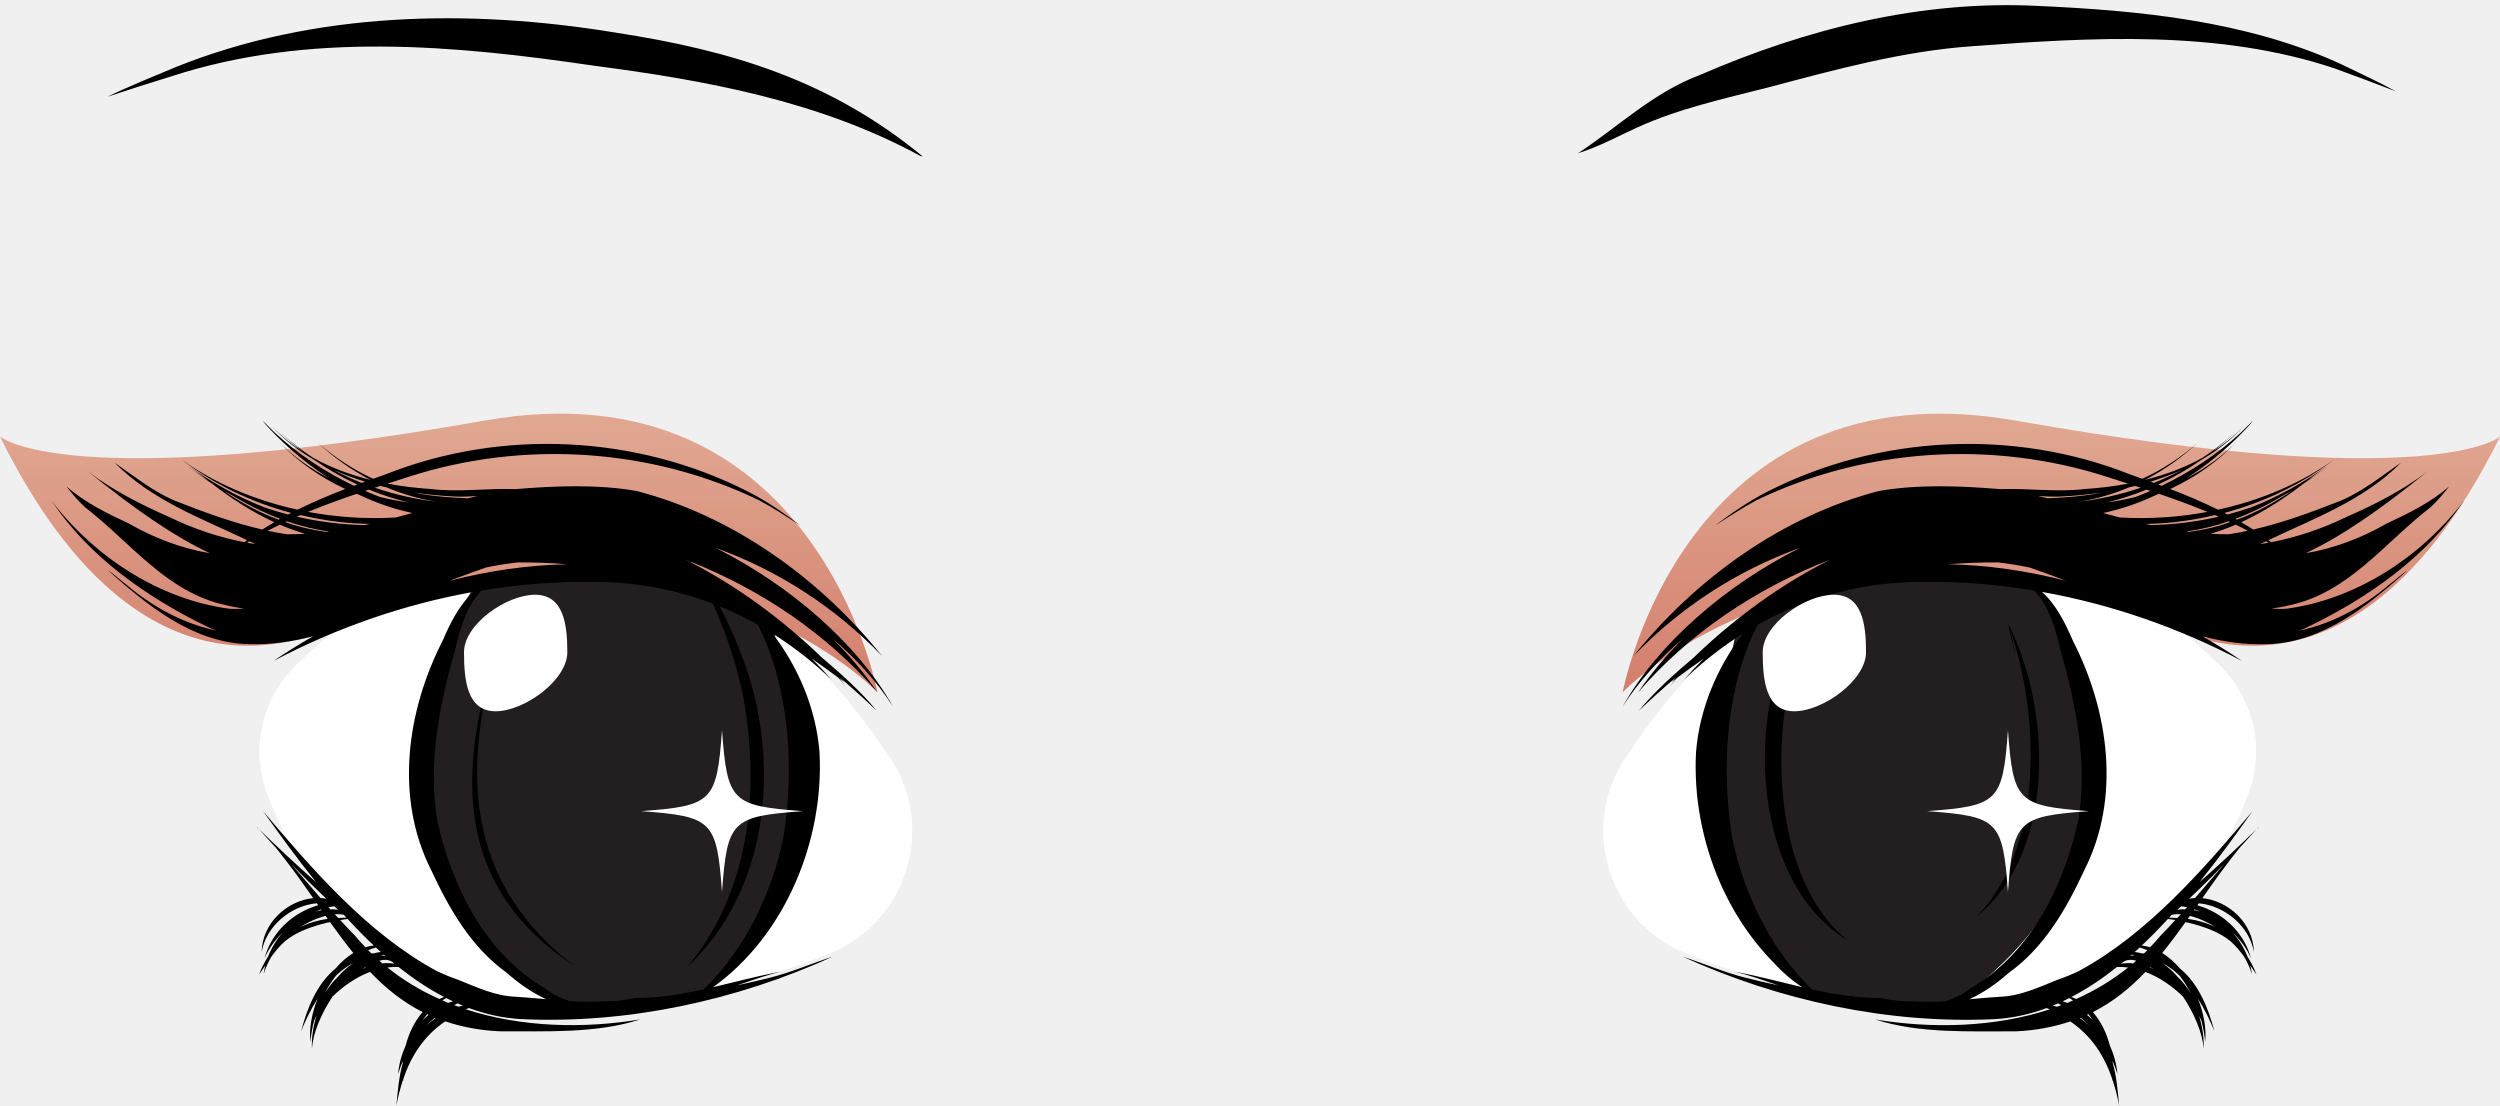
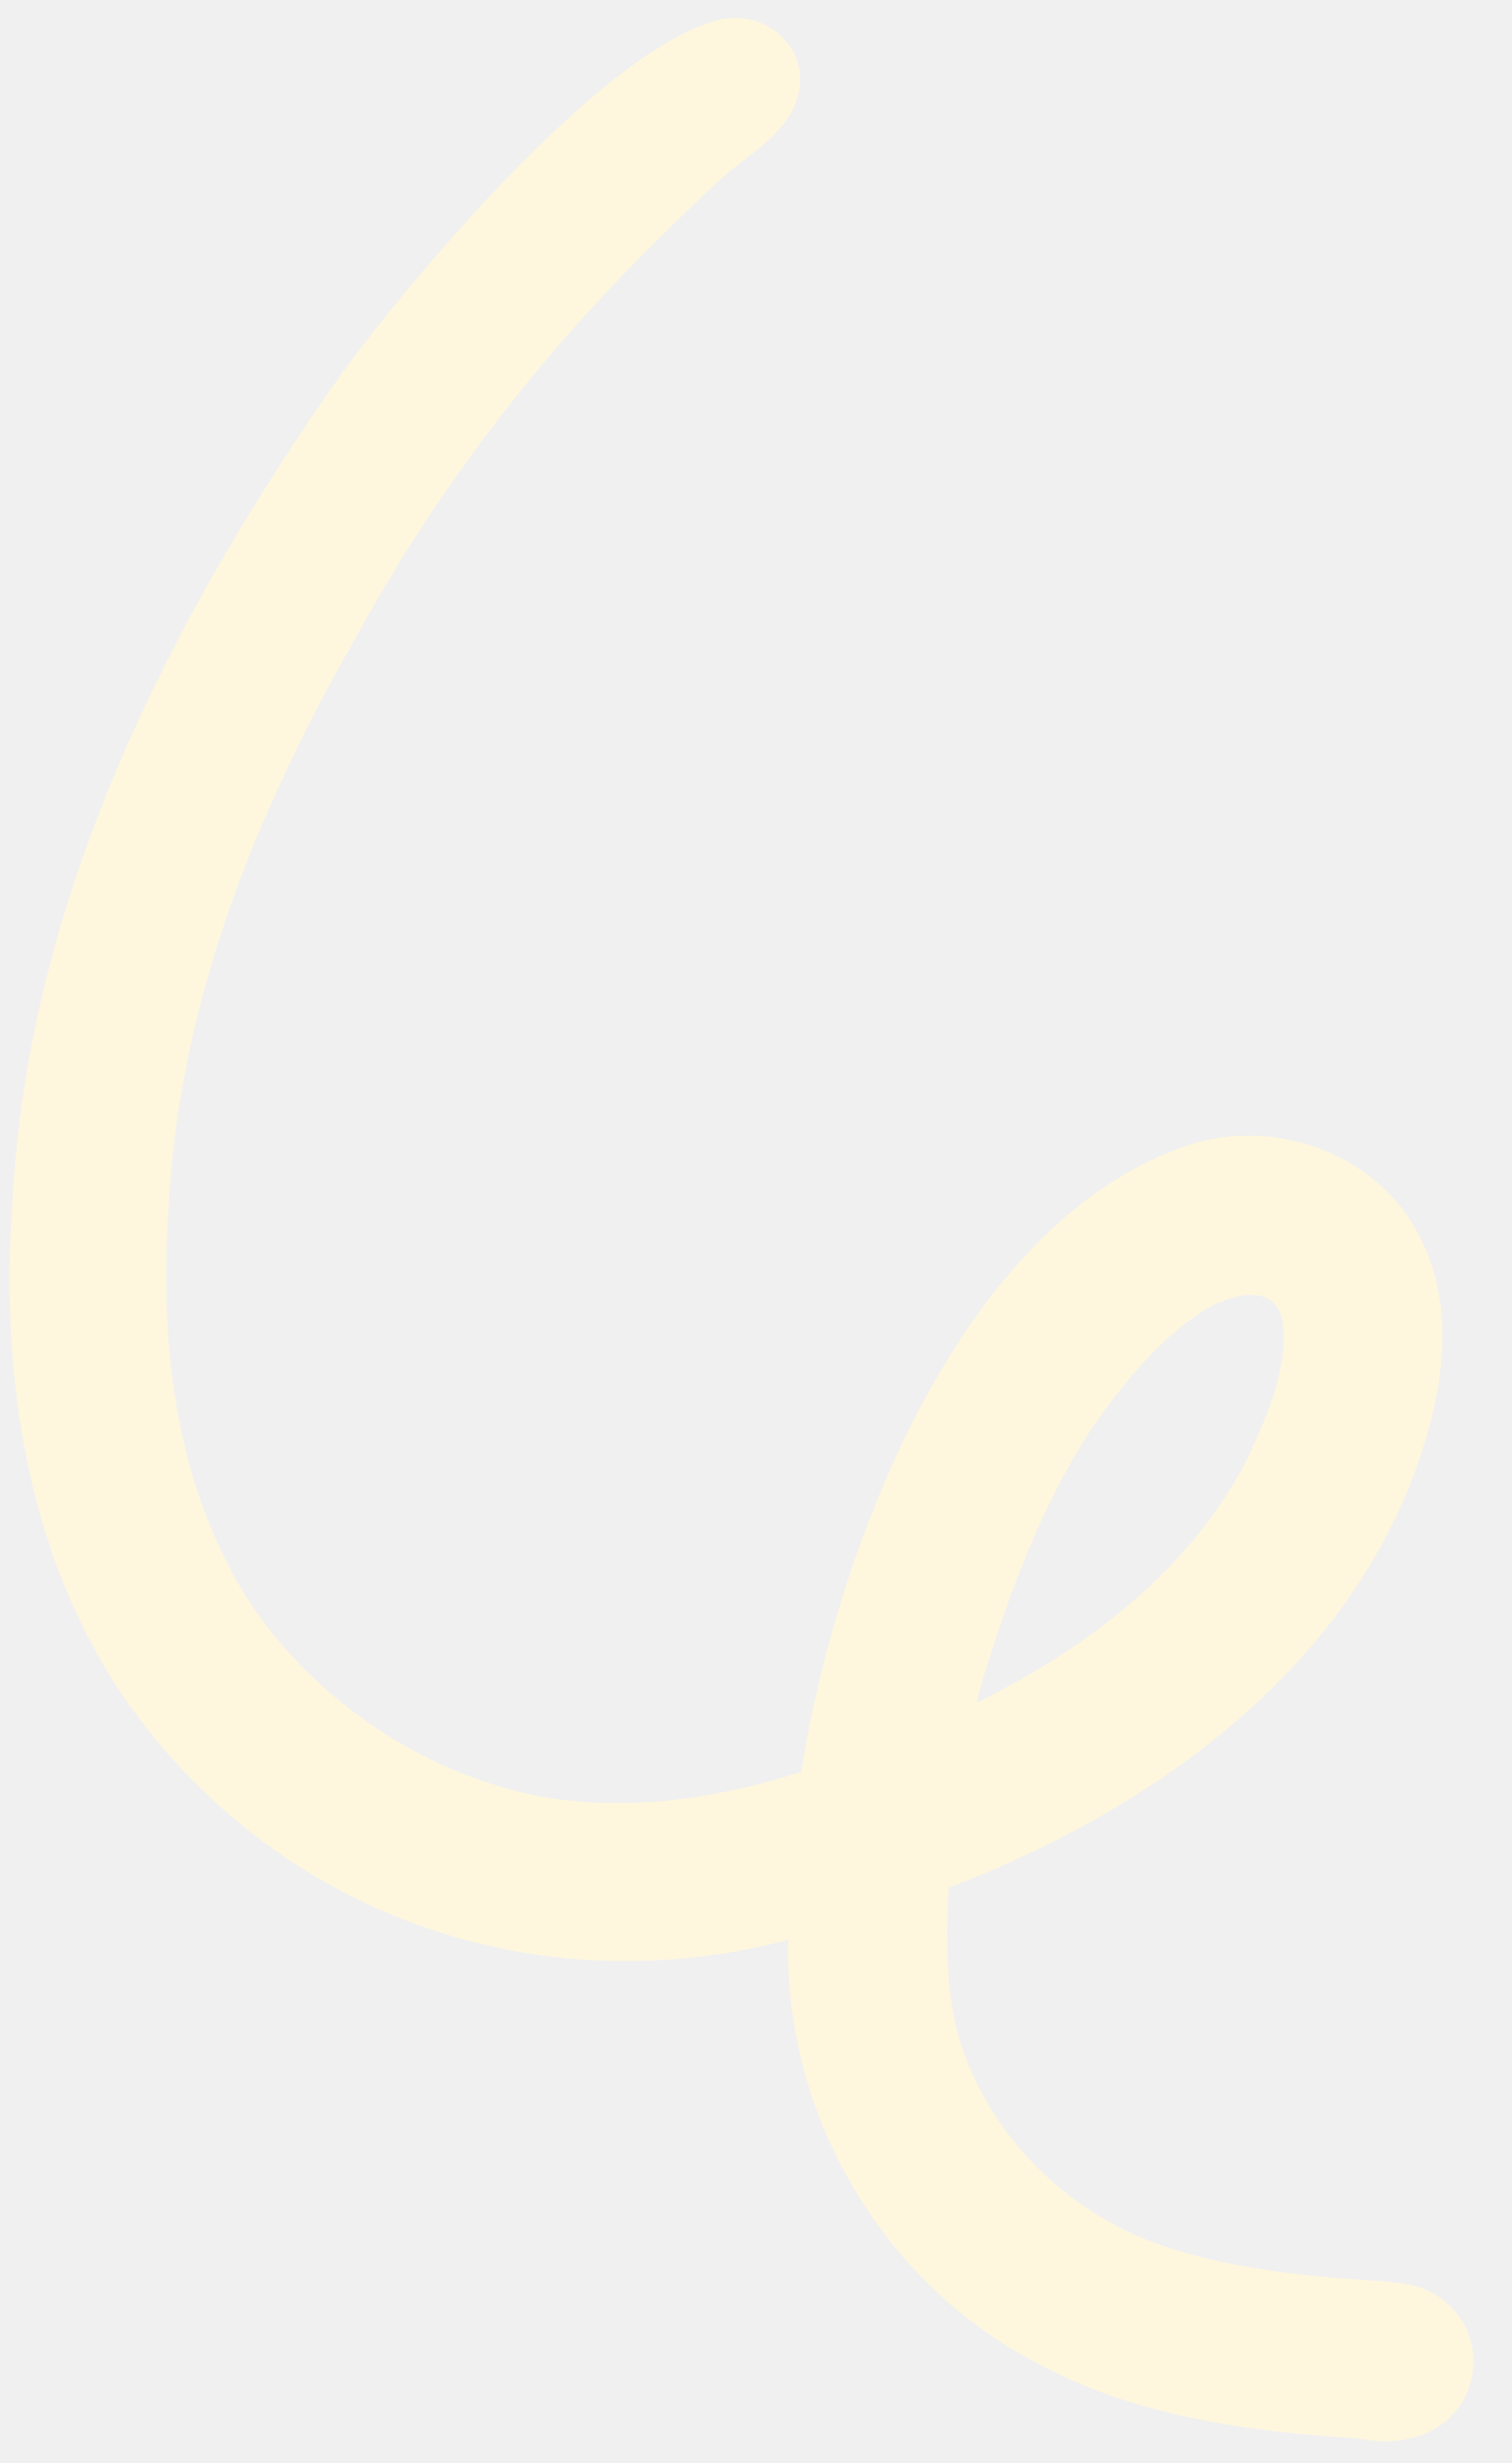
- <svg xmlns="http://www.w3.org/2000/svg" xmlns:xlink="http://www.w3.org/1999/xlink" contentScriptType="text/ecmascript" fill="#000000" width="486" zoomAndPan="magnify" contentStyleType="text/css" viewBox="0.0 -1.0 486.0 215.0" height="215" preserveAspectRatio="xMidYMid meet" version="1">
+ <svg xmlns="http://www.w3.org/2000/svg" contentScriptType="text/ecmascript" fill="#000000" width="312" zoomAndPan="magnify" contentStyleType="text/css" viewBox="-2.0 -3.7 312.0 508.2" height="508.2" preserveAspectRatio="xMidYMid meet" version="1">
  <g id="change1_1">
-     <path fill="#ffffff" d="M173.084,146.376c4.075,6.121,5.281,13.7,3.379,20.803c-2.065,7.712-7.586,14.015-14.958,17.081 c-12.276,5.105-33.46,11.152-61.25,8.513c-29.356-2.788-42.596-24.391-48.295-39.363c-3.335-8.762-1.054-18.66,5.673-25.19 c11.624-11.284,32.799-27.018,58.322-24.004C143.412,107.46,163.538,132.037,173.084,146.376z M431.389,128.221 c-11.624-11.284-32.799-27.018-58.322-24.004c-27.459,3.243-47.585,27.82-57.13,42.159c-4.075,6.121-5.281,13.7-3.379,20.803 c2.065,7.712,7.586,14.015,14.958,17.081c12.276,5.105,33.46,11.152,61.25,8.513c29.356-2.788,42.596-24.391,48.295-39.363 C440.397,144.649,438.116,134.751,431.389,128.221z" />
-   </g>
-   <g id="change2_1">
-     <path fill="#231f20" d="M150.058,119.93c11.365,48.158-4.703,67.85-14.696,72.184c-9.993,4.334-26.399,2.587-26.399,2.587 c-49.831-34.817-16.142-82.592-16.142-82.592C131.273,106.272,150.058,119.93,150.058,119.93z M395.183,112.108 c-38.453-5.837-57.238,7.822-57.238,7.822c-11.365,48.158,4.703,67.85,14.696,72.184c9.993,4.334,26.399,2.587,26.399,2.587 C428.872,159.884,395.183,112.108,395.183,112.108z" />
-   </g>
-   <linearGradient x1="243.008" y1="-52.284" x2="243.008" gradientUnits="userSpaceOnUse" y2="199.132" xlink:type="simple" xlink:actuate="onLoad" id="a" xlink:show="other">
-     <stop stop-opacity="0.5" stop-color="#f9e9b9" offset="0.001" />
-     <stop stop-color="#c04136" offset="1" />
-   </linearGradient>
-   <path fill="url(#a)" d="M170.57,133.586c0,0-33.817-35.798-98.656-17.041c0,0-39.802,32.191-71.914-32.677 c0,0,12.496,11.293,94.16-3.101C158.673,69.396,170.57,133.586,170.57,133.586z M391.857,80.767 c-64.513-11.371-76.41,52.818-76.41,52.818s33.817-35.798,98.656-17.041c0,0,39.802,32.191,71.914-32.677 C486.017,83.868,473.521,95.161,391.857,80.767z" />
-   <g id="change3_1">
-     <path fill="inherit" d="M173.594,136.373c-6.911-12.322-20.132-23.677-34.462-30.856c12.212,4.401,23.254,11.558,32.34,21.013 c-12.049-14.996-28.861-27.201-47.75-32.093c-7.767-1.329-15.753-0.981-23.582-0.353c-5.421-0.202-10.994,0.635-16.427-0.024 c-2.77-0.179-5.593-0.514-8.39-1.044c1.404-0.452,2.806-0.901,4.198-1.351c22.211-7.14,47.023-5.579,68.066,4.596 c2.75,1.475,5.424,3.224,8.062,4.918c-3.095-2.323-6.642-4.804-10.236-6.611c-21.661-11.046-47.927-12.31-70.524-3.324 c-0.778,0.272-1.559,0.552-2.339,0.829c-3.921-1.799-7.56-4.189-10.71-6.975c3.02,2.851,6.462,5.258,10.157,7.171 c-0.005,0.002-0.01,0.003-0.015,0.005c-3.866-0.968-7.623-2.347-11.063-4.254c-2.264-1.475-4.41-3.11-6.375-4.939 c1.384,1.326,2.862,2.576,4.402,3.759c-2.244-1.435-4.329-3.113-6.178-5.086c2.375,2.662,5.205,4.844,8.308,6.642 c2.637,1.831,5.449,3.442,8.382,4.797c-0.214,0.079-0.428,0.16-0.642,0.239c-5.588-2.663-10.813-6.106-15.338-10.265 c-0.805-0.813-1.617-1.61-2.437-2.399c0.61,0.893,1.716,1.924,2.549,2.813c3.146,3.157,6.62,5.991,10.35,8.372 c-3.655-1.886-7.009-4.292-9.855-7.234c3.663,3.935,8.151,7.062,13.045,9.341c-3.157,1.209-6.269,2.532-9.286,4.022 c-8.18-1.786-15.991-5.034-22.638-9.804c6.369,4.863,13.687,8.375,21.402,10.435c-0.199,0.103-0.401,0.201-0.599,0.306 c-1.576-0.411-3.134-0.88-4.668-1.416c-5.248-2.045-10.213-4.84-14.731-8.063c0.756,0.576,1.525,1.14,2.301,1.698 c0.27,0.226,0.671,0.459,0.928,0.699c0.231,0.186,0.468,0.368,0.702,0.553c-1.704-1.054-3.353-2.204-4.927-3.461 c1.746,1.411,3.596,2.692,5.491,3.905c3.774,2.926,7.868,5.585,12.227,7.589c-0.786,0.462-1.574,0.923-2.338,1.42 c-5.841-1.342-11.493-3.435-17.16-5.67c-4.198-1.803-7.923-4.826-11.565-7.334c7.209,7.285,16.704,10.76,25.771,15.064 c-0.175,0.132-0.346,0.269-0.519,0.402c-5.041-0.973-9.962-2.623-14.629-4.902c-5.443-2.386-10.995-5.201-15.713-8.807 c9.374,7.569,16.814,12.677,23.612,15.845c-5.526-0.936-10.833-2.946-15.82-5.806c-4.269-1.983-8.482-4.059-12.056-7.174 c0.99,1.299,2.283,2.823,3.587,4.024c8.838,6.804,15.884,16.573,27.347,19.05c1.206,0.301,2.409,0.511,3.609,0.669 c-0.961,0.071-1.93,0.1-2.917,0.031c-13.482-1.81-26.064-9.991-34.28-20.681c0.161,0.269,0.007-0.257-0.06-0.056 c7.182,10.658,18.265,18.448,29.715,24.052c0.72,0.381,1.456,0.69,2.201,0.95c-6.396-1.33-12.45-4.601-17.517-8.928 c-1.216-0.878-2.468-2.102-3.625-2.82c7.699,6.861,16.414,14.029,27.211,14.365c4.362,0.158,8.575-0.456,12.686-1.527 c-2.64,1.504-5.222,3.097-7.71,4.807c12.154-6.41,25.301-11.01,38.879-13.432c-2.742,2.464-4.601,6.233-5.982,9.47 c-6.976,13.63-9.377,30.486-2.256,44.562c3.493,7.544,7.793,15.057,14.669,19.977c2.266,2.025,4.878,3.866,7.699,5.173 c-1.947-0.178-3.896-0.358-5.85-0.476c-3.949-0.102-7.695-1.871-11.312-3.324c-1.438-0.486-2.823-1.064-4.168-1.712 c-13.426-7.283-24.203-19.831-33.711-31.052c3.078,4.317,6.517,9.093,10.308,13.807c-4.027-3.548-7.843-7.151-11.063-10.269 c1.072,1.208,2.17,2.403,3.271,3.595c2.608,3.215,4.966,6.522,7.241,9.782c-4.968,0.47-9.908,4.745-10.022,10.477 c0.859-5.055,5.701-9.04,10.718-9.481c0.087,0.125,0.177,0.253,0.264,0.378c-0.622,0.191-1.216,0.409-1.718,0.615 c-4.229,1.774-7.531,5.28-8.717,9.747c0.821-1.947,2.083-3.643,3.609-5.099c-1.237,1.375-2.225,2.981-2.893,4.696 c-0.681,1.077-1.296,2.227-1.767,3.52c0.4-0.561,0.801-1.159,1.211-1.768c-0.137,0.554-0.252,1.112-0.316,1.675 c0.356-1.185,0.873-2.308,1.496-3.371c0.796-1.097,1.661-2.157,2.67-3.027c2.328-1.909,5.306-2.876,8.205-3.603 c0.169-0.023,0.354-0.06,0.535-0.093c1.478,2.075,2.97,4.085,4.525,5.996c-1.259,0.774-2.417,1.794-3.443,3.001 c-3.631,2.984-5.543,7.715-6.704,12.21c0.81-2.029,1.877-4.259,3.208-6.353c-1.15,2.869-1.685,5.888-1.408,8.426 c0.113-1.354,0.366-2.76,0.737-4.165c0.148-0.313,0.288-0.63,0.452-0.934c-0.667,2.15-0.986,4.354-0.89,6.41 c0.187-2.885,1.726-6.708,4.007-10.131c2.083-2.025,4.584-3.763,7.294-4.788c2.975,3.12,6.278,5.813,10.221,7.812 c-1.558,1.777-2.652,4.046-3.281,6.443c-0.794,1.773-1.329,3.667-1.489,5.609c0.255-0.861,0.579-1.706,0.933-2.54 c-0.013,0.135-0.015,0.268-0.025,0.403c-0.764,2.677-0.974,5.549-1.251,8.289c0.333-1.719,0.753-3.401,1.29-5.019 c0.01,0.091,0.012,0.186,0.023,0.277c0.009-0.158,0.035-0.32,0.047-0.479c1.512-4.452,3.995-8.367,8.148-11.178 c3.115,1.046,6.56,1.748,10.525,1.931c9.101-0.038,18.772,0.476,27.406-2.308c-11.124,1.829-23.168,1.548-33.941-1.97 c0.208-0.095,0.415-0.17,0.623-0.243c3.251,1.203,6.631,1.964,10.142,2.151c20.625,0.974,41.784-3.589,60.544-12.131 c-3.98,1.261-8.173,3.114-12.395,4.136c-2.034,0.512-4.087,0.982-6.152,1.418c2.846-0.975,5.677-1.954,8.483-2.673 c-4.439,0.84-8.788,2.02-13.16,3.041c14.054-10.099,21.626-28.576,20.676-45.771c-0.683-8.291-4.041-16.351-9.128-22.978 c4.065,2.558,7.918,5.563,11.508,9.015c-1.241-1.406-2.543-2.794-3.892-4.154c1.761,1.216,3.493,2.469,5.204,3.75 c0.49,0.568,0.97,1.146,1.431,1.746c-0.366-0.547-0.792-1.043-1.186-1.567c0.299,0.225,0.61,0.435,0.907,0.662 c-0.358-0.376-0.741-0.728-1.106-1.097c2.563,2.184,5.034,4.42,7.401,6.667c-3.103-3.782-6.96-7.211-10.808-10.467 c-0.192-0.186-0.378-0.374-0.573-0.559c-0.054-0.052-0.107-0.105-0.161-0.157c-7.165-6.79-15.537-12.959-24.546-17.645 c-0.044-0.056-0.085-0.115-0.13-0.171c13.898,5.543,26.615,14.127,36.339,25.401c-2.549-3.757-5.501-7.231-8.738-10.445 C166.336,126.985,170.376,131.336,173.594,136.373z M48.039,104.519c0.154-0.097,0.299-0.206,0.454-0.302 c0.331,0.159,0.666,0.31,0.996,0.471c0.043,0.024,0.087,0.043,0.131,0.067C49.093,104.674,48.564,104.615,48.039,104.519z M74.635,184.597c0.086,0.076,0.172,0.151,0.258,0.226c-0.246-0.056-0.499-0.082-0.754-0.091c-0.021-0.011-0.044-0.015-0.065-0.025 C74.261,184.655,74.448,184.638,74.635,184.597z M56.52,166.857c2.25,2.342,4.559,4.632,6.927,6.859 c-0.378-0.073-0.758-0.119-1.143-0.141C60.367,171.326,58.448,169.066,56.52,166.857z M63.364,174.609 c-0.049,0.008-0.097,0.008-0.146,0.018c-0.01-0.012-0.02-0.023-0.03-0.035C63.246,174.596,63.305,174.604,63.364,174.609z M62.415,175.783c0.036,0.051,0.071,0.101,0.107,0.152c-0.404,0.069-0.802,0.157-1.195,0.268 C61.687,176.055,62.049,175.913,62.415,175.783z M58.34,179.24c1.292-0.824,2.685-1.501,4.161-1.964 c0.246-0.081,0.515-0.16,0.799-0.233c0.137,0.195,0.275,0.392,0.412,0.586C61.773,177.889,59.971,178.428,58.34,179.24z M63.864,175.371c0.372-0.086,0.752-0.155,1.128-0.18c0.245,0.225,0.501,0.437,0.747,0.661c-0.006-0.001-0.013-0.004-0.019-0.005 c-0.508-0.064-1.01-0.083-1.509-0.076C64.095,175.639,63.981,175.503,63.864,175.371z M65.763,177.463 c-0.225-0.246-0.462-0.477-0.686-0.725c0.61-0.046,1.22-0.023,1.769,0.114c0.161,0.177,0.322,0.354,0.484,0.531 c-0.484,0.008-0.921,0.034-1.225,0.053C65.987,177.437,65.879,177.459,65.763,177.463z M65.676,188.893 c-0.977,0.966-1.833,2.049-2.56,3.221c0.632-1.213,1.358-2.375,2.192-3.437c1.036-0.995,2.168-1.847,3.4-2.491 C67.605,186.944,66.583,187.85,65.676,188.893z M66.146,177.868c0.478-0.094,0.958-0.168,1.432-0.212 c1.638,1.778,3.331,3.503,5.079,5.146c-0.551,0.066-1.092,0.183-1.62,0.348c-0.698-0.736-1.391-1.477-2.046-2.274 C68.016,179.911,67.086,178.884,66.146,177.868z M69.181,185.033c0.034-0.023,0.069-0.045,0.104-0.068 c0.006,0.008,0.013,0.015,0.019,0.023C69.262,185.003,69.222,185.018,69.181,185.033z M70.438,187.366 c0.044-0.028,0.086-0.059,0.13-0.087c0.153-0.083,0.319-0.176,0.484-0.269c0.018,0.02,0.037,0.038,0.056,0.058 C70.881,187.159,70.66,187.263,70.438,187.366z M72.217,184.346c-0.216-0.21-0.445-0.4-0.658-0.616 c0.493-0.208,1.003-0.384,1.526-0.532c0.312,0.289,0.623,0.582,0.938,0.865c-0.482,0.065-0.955,0.158-1.418,0.281 C72.478,184.338,72.348,184.342,72.217,184.346z M73.741,185.76c0.889-0.254,1.779-0.263,2.571,0.272 c0.124,0.103,0.248,0.206,0.372,0.307c-0.799-0.117-1.595-0.136-2.382-0.059C74.109,186.115,73.931,185.928,73.741,185.76z M83.046,196.157c0.089,0.042,0.179,0.082,0.269,0.123c-0.408,0.341-0.794,0.699-1.166,1.081 C82.436,196.949,82.722,196.539,83.046,196.157z M82.832,198.416c0.539-0.556,1.108-1.083,1.712-1.575 c0.053,0.022,0.101,0.049,0.155,0.071C84.046,197.376,83.416,197.872,82.832,198.416z M75.318,187.082 c0.711-0.094,1.429-0.127,2.152-0.104c2.828,2.249,5.786,4.23,8.87,5.837c-0.317,0.118-0.628,0.243-0.927,0.391 C81.817,191.599,78.423,189.575,75.318,187.082z M87.115,193.964c-0.364-0.147-0.714-0.323-1.074-0.478 c0.111-0.074,0.203-0.167,0.316-0.238c0.123-0.073,0.263-0.147,0.402-0.221c0.43,0.218,0.86,0.434,1.295,0.637 C87.741,193.765,87.417,193.842,87.115,193.964z M89.134,194.701c-0.282-0.101-0.564-0.2-0.844-0.305 c0.214-0.118,0.429-0.227,0.651-0.335c0.345,0.152,0.691,0.301,1.039,0.443C89.696,194.566,89.412,194.62,89.134,194.701z M133.918,108.062c0.034,0.037,0.063,0.079,0.097,0.117c-0.219-0.113-0.437-0.225-0.656-0.336 C133.546,107.915,133.732,107.988,133.918,108.062z M88.656,95.541c1.395,0.04,2.78-0.021,4.164-0.114 c-0.626,0.141-1.251,0.284-1.875,0.435c-2.399-0.097-4.794-0.251-7.169-0.549c-1.099-0.13-2.189-0.323-3.27-0.556 C83.257,95.163,85.997,95.422,88.656,95.541z M71.743,94.187c2.502,1.021,5.073,1.863,7.686,2.485 c-1.875-0.24-3.733-0.611-5.573-1.066c-0.964-0.363-1.915-0.764-2.862-1.173C71.243,94.349,71.493,94.269,71.743,94.187z M64.74,90.297c2.005,0.914,4.093,1.684,6.227,2.336c-0.219,0.079-0.437,0.162-0.656,0.242C68.402,92.119,66.54,91.258,64.74,90.297 z M41.514,93.061c-0.185-0.131-0.371-0.261-0.555-0.394c0.248,0.169,0.496,0.337,0.746,0.504 C41.642,93.134,41.577,93.099,41.514,93.061z M43.445,94.394c0.413,0.239,0.843,0.445,1.262,0.674 c3.119,1.876,6.369,3.519,9.744,4.793c-0.091,0.051-0.179,0.108-0.27,0.16C50.37,98.64,46.82,96.657,43.445,94.394z M55.756,102.861 c-1.242-0.185-2.471-0.423-3.693-0.683c0.769-0.412,1.555-0.796,2.34-1.182c1.6,0.689,3.234,1.283,4.899,1.771 C58.125,102.833,56.945,102.875,55.756,102.861z M63.429,102.389c-2.698-0.352-5.366-0.949-7.964-1.91 c0.099-0.047,0.195-0.097,0.294-0.144c2.674,0.924,5.423,1.604,8.241,1.988C63.81,102.348,63.619,102.365,63.429,102.389z M70.873,101.079c-4.432-0.102-8.862-0.64-13.175-1.636c0.242-0.107,0.488-0.205,0.731-0.31c3.938,0.928,7.957,1.522,12.006,1.681 c0.491,0.017,0.986,0.025,1.48,0.033C71.567,100.927,71.22,101.002,70.873,101.079z M76.93,99.6 c-5.657,0.32-11.418-0.037-17.038-1.088c3.094-1.28,6.255-2.438,9.443-3.518c0.192,0.078,0.379,0.168,0.572,0.243 c3.282,1.547,6.712,2.737,10.26,3.493C79.089,99.025,78.01,99.315,76.93,99.6z M72.875,93.816c0.354-0.116,0.708-0.233,1.063-0.348 c0.401,0.1,0.805,0.186,1.208,0.279c3.138,1.322,6.422,2.271,9.787,2.8C80.839,96.06,76.778,95.148,72.875,93.816z M87.404,111.908 c2.336-0.896,4.693-1.774,7.077-2.585c2.029-0.424,4.074-0.752,6.129-0.99c3.227-0.018,6.459,0.098,9.677,0.358 C102.585,108.851,94.896,109.97,87.404,111.908z M138.575,116.356c3.287,7.361,5.781,15.135,6.669,23.178 c2.15,16.697-0.643,34.388-11.756,47.562c15.709-14.569,18.293-38.768,11.5-58.483c-1.419-4.006-3.095-7.978-5.113-11.753 c2.554,1.037,5.039,2.245,7.456,3.604c6.192,12.194,7.139,27.805,4.954,41.402c-2.229,10.748-7.457,21.729-15.49,29.457 c-4.352,0.959-8.743,1.696-13.288,1.69c-1.256,0.275-2.51,0.442-3.765,0.568c-2.525,0.116-5.048,0.163-7.571,0.129 c-0.465-0.024-0.93-0.057-1.395-0.089c-1.744-0.571-3.401-1.351-4.878-2.532C94.224,184.27,87.918,171.375,85,158.545 c-1.854-11.163,0.445-22.631,3.526-33.422c0.884-3.828,2.225-8.506,5.085-11.322c7.201-1.192,14.514-1.782,21.863-1.683 C123.586,112.127,131.331,113.596,138.575,116.356z M51.114,156.663c0.005,0.008,0.011,0.016,0.017,0.023 c-0.006-0.007-0.012-0.014-0.018-0.022v-0.001C51.113,156.663,51.113,156.663,51.114,156.663z M49.978,159.787 c0.13,0.147,0.268,0.291,0.398,0.438c-0.137-0.133-0.288-0.277-0.423-0.408c0-0.011,0-0.019-0.003-0.028 c0.001-0.001,0.001-0.002,0.001-0.002C49.96,159.786,49.969,159.786,49.978,159.787z M478.821,96.6 c-0.068-0.201-0.221,0.325-0.06,0.056c-8.216,10.69-20.798,18.871-34.28,20.681c-0.987,0.069-1.956,0.04-2.917-0.031 c1.201-0.159,2.403-0.369,3.609-0.669c11.463-2.478,18.508-12.246,27.347-19.05c1.304-1.201,2.597-2.725,3.587-4.024 c-3.575,3.115-7.788,5.191-12.056,7.174c-4.987,2.86-10.295,4.871-15.82,5.806c6.797-3.169,14.238-8.276,23.612-15.845 c-4.718,3.605-10.27,6.42-15.713,8.807c-4.667,2.278-9.588,3.929-14.629,4.902c-0.173-0.134-0.344-0.271-0.519-0.402 c9.067-4.304,18.562-7.78,25.771-15.064c-3.642,2.508-7.367,5.531-11.565,7.334c-5.667,2.235-11.319,4.328-17.16,5.67 c-0.764-0.497-1.551-0.958-2.338-1.42c4.358-2.005,8.453-4.663,12.227-7.589c1.895-1.213,3.745-2.494,5.491-3.905 c-1.574,1.257-3.222,2.406-4.927,3.461c0.234-0.184,0.471-0.366,0.702-0.553c0.256-0.24,0.658-0.474,0.928-0.699 c0.776-0.558,1.545-1.122,2.301-1.698c-4.518,3.222-9.483,6.017-14.731,8.063c-1.534,0.536-3.091,1.005-4.668,1.416 c-0.198-0.105-0.4-0.203-0.599-0.306c7.715-2.06,15.033-5.572,21.402-10.435c-6.647,4.77-14.458,8.017-22.638,9.804 c-3.017-1.49-6.129-2.813-9.286-4.022c4.895-2.28,9.382-5.406,13.045-9.341c-2.846,2.942-6.2,5.348-9.855,7.234 c3.73-2.38,7.203-5.215,10.35-8.372c0.833-0.889,1.94-1.92,2.55-2.813c-0.82,0.79-1.632,1.587-2.437,2.399 c-4.524,4.16-9.749,7.603-15.338,10.265c-0.214-0.08-0.428-0.16-0.642-0.239c2.933-1.355,5.745-2.966,8.382-4.797 c3.103-1.798,5.933-3.98,8.308-6.642c-1.849,1.973-3.934,3.65-6.178,5.086c1.54-1.183,3.018-2.432,4.402-3.759 c-1.965,1.829-4.111,3.464-6.375,4.939c-3.44,1.907-7.197,3.286-11.063,4.254c-0.005-0.002-0.01-0.003-0.015-0.005 c3.695-1.914,7.137-4.32,10.157-7.171c-3.151,2.787-6.79,5.177-10.71,6.975c-0.78-0.277-1.561-0.557-2.339-0.829 c-22.597-8.986-48.863-7.722-70.524,3.324c-3.594,1.807-7.141,4.288-10.236,6.611c2.638-1.694,5.311-3.442,8.062-4.918 c21.043-10.175,45.854-11.736,68.066-4.596c1.392,0.45,2.794,0.899,4.198,1.351c-2.798,0.53-5.62,0.865-8.39,1.044 c-5.433,0.658-11.005-0.178-16.427,0.024c-7.829-0.628-15.814-0.976-23.582,0.353c-18.889,4.892-35.702,17.096-47.75,32.093 c9.086-9.455,20.127-16.612,32.34-21.013c-14.33,7.179-27.551,18.535-34.462,30.856c3.217-5.038,7.258-9.389,11.763-13.234 c-3.238,3.215-6.19,6.689-8.739,10.446c9.927-11.51,22.973-20.215,37.211-25.743c-9.391,4.742-18.119,11.118-25.549,18.159 c-0.054,0.052-0.107,0.105-0.161,0.157c-0.194,0.185-0.38,0.373-0.573,0.559c-3.848,3.256-7.706,6.685-10.808,10.467 c2.366-2.247,4.838-4.483,7.401-6.667c-0.365,0.37-0.748,0.722-1.106,1.097c0.297-0.226,0.608-0.437,0.907-0.662 c-0.394,0.524-0.82,1.02-1.186,1.567c0.462-0.6,0.942-1.179,1.431-1.746c1.711-1.28,3.443-2.534,5.204-3.75 c-1.348,1.36-2.65,2.748-3.892,4.154c3.59-3.453,7.442-6.457,11.508-9.015c-5.087,6.626-8.445,14.687-9.128,22.978 c-0.951,17.195,6.622,35.672,20.676,45.771c-4.373-1.021-8.722-2.201-13.16-3.041c2.805,0.719,5.636,1.698,8.483,2.673 c-2.064-0.436-4.117-0.906-6.152-1.418c-4.222-1.021-8.415-2.875-12.395-4.136c18.76,8.542,39.92,13.105,60.544,12.131 c3.511-0.187,6.89-0.948,10.142-2.151c0.208,0.072,0.415,0.148,0.624,0.243c-10.772,3.518-22.817,3.798-33.941,1.97 c8.635,2.784,18.305,2.271,27.406,2.308c3.966-0.183,7.41-0.886,10.525-1.931c4.154,2.811,6.636,6.726,8.148,11.178 c0.012,0.159,0.038,0.321,0.047,0.478c0.011-0.09,0.014-0.185,0.023-0.276c0.537,1.618,0.957,3.299,1.29,5.019 c-0.277-2.74-0.487-5.612-1.251-8.289c-0.01-0.135-0.012-0.268-0.025-0.403c0.354,0.834,0.677,1.679,0.932,2.54 c-0.16-1.942-0.696-3.836-1.489-5.609c-0.628-2.397-1.723-4.666-3.281-6.443c3.943-1.999,7.246-4.693,10.221-7.812 c2.71,1.025,5.211,2.763,7.294,4.787c2.282,3.423,3.821,7.246,4.008,10.131c0.096-2.057-0.224-4.26-0.891-6.41 c0.164,0.304,0.304,0.621,0.452,0.934c0.372,1.405,0.624,2.811,0.737,4.165c0.277-2.538-0.258-5.557-1.408-8.426 c1.331,2.094,2.398,4.324,3.208,6.353c-1.161-4.495-3.073-9.226-6.704-12.21c-1.027-1.206-2.184-2.227-3.443-3.001 c1.555-1.911,3.047-3.921,4.525-5.996c0.18,0.033,0.365,0.07,0.535,0.093c2.899,0.727,5.878,1.694,8.205,3.603 c1.009,0.87,1.874,1.93,2.67,3.027c0.623,1.063,1.141,2.186,1.496,3.371c-0.065-0.563-0.179-1.121-0.316-1.675 c0.41,0.608,0.811,1.206,1.211,1.768c-0.471-1.293-1.086-2.442-1.767-3.519c-0.667-1.715-1.656-3.321-2.893-4.696 c1.526,1.455,2.788,3.152,3.609,5.099c-1.186-4.467-4.487-7.973-8.716-9.747c-0.503-0.206-1.096-0.423-1.718-0.615 c0.087-0.125,0.177-0.253,0.264-0.378c5.018,0.441,9.859,4.426,10.718,9.481c-0.115-5.732-5.054-10.008-10.022-10.477 c2.275-3.26,4.633-6.567,7.241-9.782c1.102-1.192,2.199-2.387,3.271-3.595c-3.22,3.118-7.036,6.721-11.062,10.269 c3.791-4.715,7.231-9.491,10.309-13.808c-9.508,11.221-20.285,23.769-33.711,31.052c-1.345,0.647-2.731,1.226-4.169,1.712 c-3.617,1.453-7.363,3.222-11.311,3.324c-1.954,0.118-3.903,0.298-5.85,0.476c2.821-1.307,5.432-3.148,7.699-5.173 c6.876-4.92,11.176-12.433,14.669-19.977c7.121-14.076,4.72-30.932-2.256-44.562c-1.381-3.237-3.24-7.006-5.982-9.47 c13.578,2.422,26.725,7.022,38.879,13.432c-2.488-1.709-5.07-3.302-7.71-4.807c4.111,1.071,8.324,1.684,12.686,1.527 c10.797-0.336,19.512-7.504,27.211-14.365c-1.157,0.718-2.409,1.942-3.625,2.82c-5.067,4.327-11.121,7.598-17.517,8.928 c0.745-0.261,1.48-0.57,2.201-0.95C460.556,115.048,471.639,107.257,478.821,96.6z M404.323,196.912 c0.054-0.022,0.102-0.049,0.155-0.071c0.604,0.493,1.172,1.02,1.712,1.575C405.606,197.872,404.975,197.376,404.323,196.912z M406.873,197.361c-0.371-0.382-0.758-0.74-1.166-1.081c0.089-0.041,0.18-0.081,0.269-0.123 C406.3,196.539,406.586,196.95,406.873,197.361z M417.915,187.068c0.018-0.02,0.037-0.038,0.056-0.058 c0.165,0.093,0.33,0.186,0.484,0.269c0.044,0.028,0.086,0.059,0.129,0.087C418.361,187.263,418.14,187.159,417.915,187.068z M419.718,184.988c0.006-0.008,0.013-0.015,0.019-0.023c0.034,0.023,0.069,0.045,0.104,0.068 C419.799,185.018,419.759,185.003,419.718,184.988z M423.713,188.677c0.833,1.063,1.559,2.224,2.191,3.437 c-0.726-1.172-1.583-2.255-2.56-3.221c-0.907-1.043-1.928-1.949-3.031-2.707C421.545,186.83,422.677,187.682,423.713,188.677z M427.694,176.203c-0.393-0.111-0.791-0.2-1.195-0.268c0.036-0.051,0.071-0.101,0.107-0.152 C426.972,175.913,427.334,176.055,427.694,176.203z M432.501,166.857c-1.927,2.209-3.846,4.469-5.784,6.718 c-0.385,0.022-0.765,0.068-1.143,0.141C427.942,171.489,430.25,169.199,432.501,166.857z M425.834,174.592 c-0.01,0.012-0.02,0.023-0.03,0.035c-0.049-0.009-0.097-0.009-0.146-0.017C425.716,174.604,425.775,174.596,425.834,174.592z M425.721,177.043c0.283,0.073,0.553,0.152,0.799,0.233c1.477,0.463,2.869,1.14,4.161,1.964c-1.631-0.811-3.432-1.35-5.371-1.611 C425.446,177.435,425.584,177.237,425.721,177.043z M424.029,175.191c0.375,0.025,0.756,0.094,1.128,0.18 c-0.117,0.132-0.23,0.268-0.347,0.4c-0.499-0.007-1.001,0.012-1.509,0.076c-0.006,0.001-0.013,0.004-0.019,0.005 C423.529,175.628,423.784,175.416,424.029,175.191z M422.175,176.852c0.55-0.137,1.159-0.16,1.769-0.114 c-0.224,0.248-0.461,0.479-0.686,0.725c-0.116-0.004-0.224-0.026-0.341-0.028c-0.304-0.019-0.741-0.045-1.225-0.053 C421.853,177.206,422.015,177.029,422.175,176.852z M421.442,177.656c0.475,0.044,0.954,0.118,1.432,0.212 c-0.939,1.016-1.87,2.043-2.846,3.007c-0.654,0.797-1.348,1.538-2.046,2.274c-0.528-0.165-1.069-0.281-1.62-0.348 C418.111,181.16,419.804,179.434,421.442,177.656z M415.935,183.197c0.523,0.148,1.033,0.324,1.526,0.532 c-0.212,0.216-0.442,0.405-0.658,0.616c-0.131-0.004-0.26-0.007-0.389-0.001c-0.463-0.123-0.936-0.217-1.418-0.281 C415.312,183.779,415.623,183.487,415.935,183.197z M414.386,184.597c0.187,0.04,0.374,0.057,0.56,0.11 c-0.021,0.01-0.044,0.015-0.065,0.025c-0.255,0.008-0.507,0.035-0.754,0.091C414.214,184.748,414.3,184.673,414.386,184.597z M412.709,186.032c0.792-0.535,1.681-0.526,2.571-0.272c-0.19,0.168-0.368,0.356-0.56,0.52c-0.788-0.077-1.583-0.058-2.382,0.059 C412.462,186.237,412.586,186.134,412.709,186.032z M411.551,186.978c0.723-0.023,1.441,0.01,2.152,0.104 c-3.105,2.492-6.499,4.517-10.096,6.124c-0.298-0.148-0.61-0.274-0.927-0.391C405.765,191.209,408.723,189.228,411.551,186.978z M402.262,193.027c0.139,0.074,0.279,0.148,0.402,0.221c0.114,0.071,0.205,0.164,0.316,0.238c-0.36,0.155-0.71,0.331-1.074,0.478 c-0.302-0.122-0.626-0.199-0.939-0.3C401.402,193.461,401.833,193.246,402.262,193.027z M400.081,194.061 c0.222,0.108,0.437,0.217,0.651,0.335c-0.28,0.105-0.563,0.204-0.844,0.305c-0.278-0.081-0.562-0.135-0.845-0.197 C399.39,194.363,399.736,194.213,400.081,194.061z M448.061,92.668c-0.184,0.132-0.37,0.262-0.554,0.393 c-0.063,0.037-0.127,0.072-0.191,0.109C447.566,93.005,447.814,92.836,448.061,92.668z M444.315,95.068 c0.418-0.229,0.849-0.435,1.261-0.674c-3.375,2.263-6.925,4.246-10.736,5.627c-0.091-0.052-0.179-0.109-0.27-0.16 C437.946,98.587,441.196,96.944,444.315,95.068z M424.281,90.297c-1.8,0.961-3.661,1.822-5.57,2.578 c-0.219-0.08-0.437-0.163-0.656-0.242C420.188,91.981,422.277,91.211,424.281,90.297z M417.279,94.187 c0.25,0.082,0.499,0.162,0.749,0.245c-0.947,0.409-1.897,0.81-2.862,1.173c-1.84,0.455-3.698,0.827-5.573,1.066 C412.206,96.05,414.776,95.207,417.279,94.187z M400.365,95.541c2.659-0.119,5.4-0.377,8.15-0.785 c-1.081,0.234-2.17,0.426-3.27,0.556c-2.375,0.298-4.77,0.451-7.169,0.549c-0.624-0.151-1.249-0.293-1.875-0.435 C397.585,95.52,398.97,95.581,400.365,95.541z M400.496,125.124c3.08,10.791,5.38,22.258,3.526,33.422 c-2.918,12.83-9.225,25.725-20.899,32.545c-1.477,1.18-3.134,1.96-4.878,2.532c-0.465,0.032-0.93,0.065-1.395,0.089 c-2.522,0.034-5.046-0.013-7.571-0.129c-1.254-0.126-2.509-0.294-3.765-0.568c-4.545,0.006-8.936-0.731-13.288-1.69 c-8.033-7.728-13.26-18.709-15.49-29.457c-2.185-13.597-1.238-29.208,4.954-41.402c3.721-2.093,7.611-3.811,11.648-5.132 c-0.517,0.499-1.023,1.001-1.507,1.5c-13.052,16.72-12.224,53.32,7.378,64.966c-16.255-12.827-15.718-47.257-6.397-64.144 c0.688-0.995,1.452-1.929,2.219-2.859c5.899-1.75,12.093-2.672,18.517-2.678c7.348-0.1,14.661,0.491,21.862,1.683 C398.271,116.618,399.612,121.295,400.496,125.124z M378.734,108.691c3.218-0.26,6.45-0.376,9.677-0.358 c2.055,0.239,4.1,0.566,6.129,0.99c2.384,0.811,4.741,1.688,7.077,2.585C394.126,109.97,386.437,108.851,378.734,108.691z M413.876,93.746c0.403-0.092,0.807-0.178,1.207-0.279c0.354,0.115,0.708,0.232,1.063,0.348c-3.903,1.332-7.964,2.244-12.058,2.731 C407.454,96.017,410.738,95.069,413.876,93.746z M412.091,99.6c-1.08-0.285-2.159-0.575-3.237-0.871 c3.547-0.756,6.978-1.946,10.26-3.493c0.193-0.075,0.38-0.165,0.572-0.243c3.188,1.081,6.35,2.239,9.443,3.518 C423.509,99.563,417.748,99.92,412.091,99.6z M417.107,100.847c0.494-0.008,0.989-0.016,1.48-0.033 c4.049-0.159,8.068-0.753,12.006-1.681c0.243,0.105,0.489,0.203,0.731,0.31c-4.313,0.995-8.743,1.533-13.175,1.636 C417.801,101.002,417.454,100.927,417.107,100.847z M425.593,102.389c-0.19-0.024-0.381-0.041-0.571-0.066 c2.818-0.384,5.568-1.063,8.241-1.988c0.099,0.047,0.195,0.097,0.294,0.143C430.959,101.439,428.291,102.037,425.593,102.389z M433.266,102.861c-1.19,0.014-2.37-0.028-3.545-0.094c1.665-0.488,3.299-1.082,4.899-1.771c0.785,0.386,1.571,0.77,2.34,1.182 C435.737,102.439,434.508,102.677,433.266,102.861z M439.401,104.755c0.043-0.024,0.087-0.043,0.131-0.067 c0.33-0.161,0.665-0.312,0.996-0.471c0.155,0.096,0.3,0.205,0.454,0.302C440.458,104.615,439.928,104.674,439.401,104.755z M437.909,156.664c-0.006,0.007-0.012,0.014-0.018,0.021c0.005-0.007,0.011-0.015,0.016-0.022 C437.908,156.663,437.909,156.663,437.909,156.664L437.909,156.664z M439.068,159.817c-0.135,0.131-0.286,0.275-0.423,0.408 c0.13-0.147,0.268-0.29,0.398-0.438c0.009,0,0.018,0,0.027,0c0,0.001,0.001,0.002,0.001,0.002 C439.069,159.798,439.069,159.805,439.068,159.817z M179.292,29.346c0.085-0.008,0.041,0.071-0.025,0.057 c-0.176,0-0.524-0.188-0.577-0.207c-19.531-10.575-41.428-14.569-63.191-17.419C88.29,7.77,59.968,5.17,33.37,13.823 c-4.182,1.271-8.341,2.625-12.5,3.994c4.203-2.044,8.907-3.939,13.35-5.799C61.211,1.199,91.271,0.677,119.68,5.34 c22.592,3.476,41.711,9.299,59.619,24.007C179.299,29.346,179.292,29.346,179.292,29.346z M318.394,23.733 c-3.826,1.732-7.675,3.849-11.612,5.05c7.741-5.104,14.664-11.82,23.548-15.15c20.761-9.026,43.112-14.65,65.869-13.479 c19.838,0.887,40.323,2.899,58.596,11.169c3.626,1.767,7.544,3.549,10.965,5.438c-3.958-1.523-7.969-3.028-11.929-4.468 c-22.525-7.518-47.037-6.05-70.321-4.316c-13.569,0.94-26.666,4.544-39.756,8.017C335.191,18.18,326.478,20.067,318.394,23.733z M306.601,28.847c0.061-0.018,0.12-0.045,0.181-0.064c-0.02,0.013-0.04,0.028-0.06,0.042c-0.023,0-0.045,0.007-0.068,0.015h-0.01 C306.636,28.824,306.601,28.827,306.601,28.847z M111.587,186.729c-21.91-14.38-22.914-35.243-15.998-58.438 c0.722-2.17,1.544-4.61,2.655-6.46c-1.043,2.17-1.83,4.391-2.504,6.693C89.64,151.496,91.916,171.572,111.587,186.729z M390.614,120.689c8.204,16.504,9.047,43.954-6.333,56.475c13.161-13.509,12.27-39.444,6.369-56.113 c0.374,1.623,0.955,3.557,1.076,5.076c-0.316-1.821-0.951-3.617-1.278-5.408C390.47,120.644,390.568,120.629,390.614,120.689z" />
-   </g>
-   <g id="change1_2">
-     <path fill="#ffffff" d="M156.085,156.686c-13.882,1.019-14.708,1.845-15.727,15.727c-1.019-13.882-1.845-14.708-15.727-15.727 c13.882-1.019,14.708-1.845,15.727-15.727C141.377,154.841,142.203,155.667,156.085,156.686z M390.347,140.959 c-1.019,13.882-1.845,14.708-15.727,15.727c13.882,1.019,14.708,1.845,15.727,15.727c1.019-13.882,1.845-14.708,15.727-15.727 C392.192,155.667,391.366,154.841,390.347,140.959z M104.013,114.619c-5.546,0-13.809,5.721-13.809,11.176 c0,5.455,0.596,11.477,6.142,11.477c5.546,0,13.941-6.022,13.941-11.477C110.287,120.34,109.558,114.619,104.013,114.619z M356.481,114.619c-5.546,0-13.809,5.721-13.809,11.176c0,5.455,0.596,11.477,6.142,11.477c5.546,0,13.941-6.022,13.941-11.477 C362.755,120.34,362.027,114.619,356.481,114.619z" />
+     <path fill="#fff7dd" d="M278.24,499.43c-22.87-1.46-46.35-4.6-66.7-15.81c-31.64-16.53-51.87-51.46-50.85-87.09 c-51.16,13.52-103.98-4.59-135.29-47.45C3.74,319.11-2,280.71,0.57,244.54c3.1-62.64,32.51-120.91,68.09-171.37 c15.16-20.61,51.95-64,75.17-71.95c11.87-4.96,23.84,6.18,17.55,18.13c-3.28,5.88-9.43,9.28-14.35,13.64 c-5.76,5.19-11.23,10.7-16.74,16.17c-23.27,23.44-43.31,50.04-59.1,79.06c-20.95,36.67-36.54,76.16-38.49,118.52 c-1.78,27.97,1.73,57.4,17.51,81.24c13.54,19.5,34.53,33.67,57.75,38.71c18.46,3.64,37.63,0.95,55.39-4.79 c7.26-45.72,32.79-114.4,80.97-129.65c16.97-5.08,37.04,1.98,45.8,17.68c8.91,15.28,5.76,34.13-0.1,49.92 c-15.62,42.53-55.37,70.34-96.29,85.96c-0.52,11.19-0.68,22.69,2.93,33.42c6.77,19.25,22.7,34.34,42.01,40.71 c10.04,3.32,20.49,4.96,30.98,6.02c6.8,0.87,13.76,0.59,20.48,2.02C310.04,474.4,304.33,504.5,278.24,499.43z M200.6,343.54 c-0.42,1.34-0.73,2.72-1.04,4.1c22.58-11.1,44.03-27.32,55.74-50.09c4.08-8.88,8.59-18.45,7.43-28.45c-1.6-9.31-12.86-5.1-18-1.3 c-8.67,6.05-15.28,14.53-21.35,23.07C212.86,306.97,206.13,325.21,200.6,343.54z" />
  </g>
</svg>
